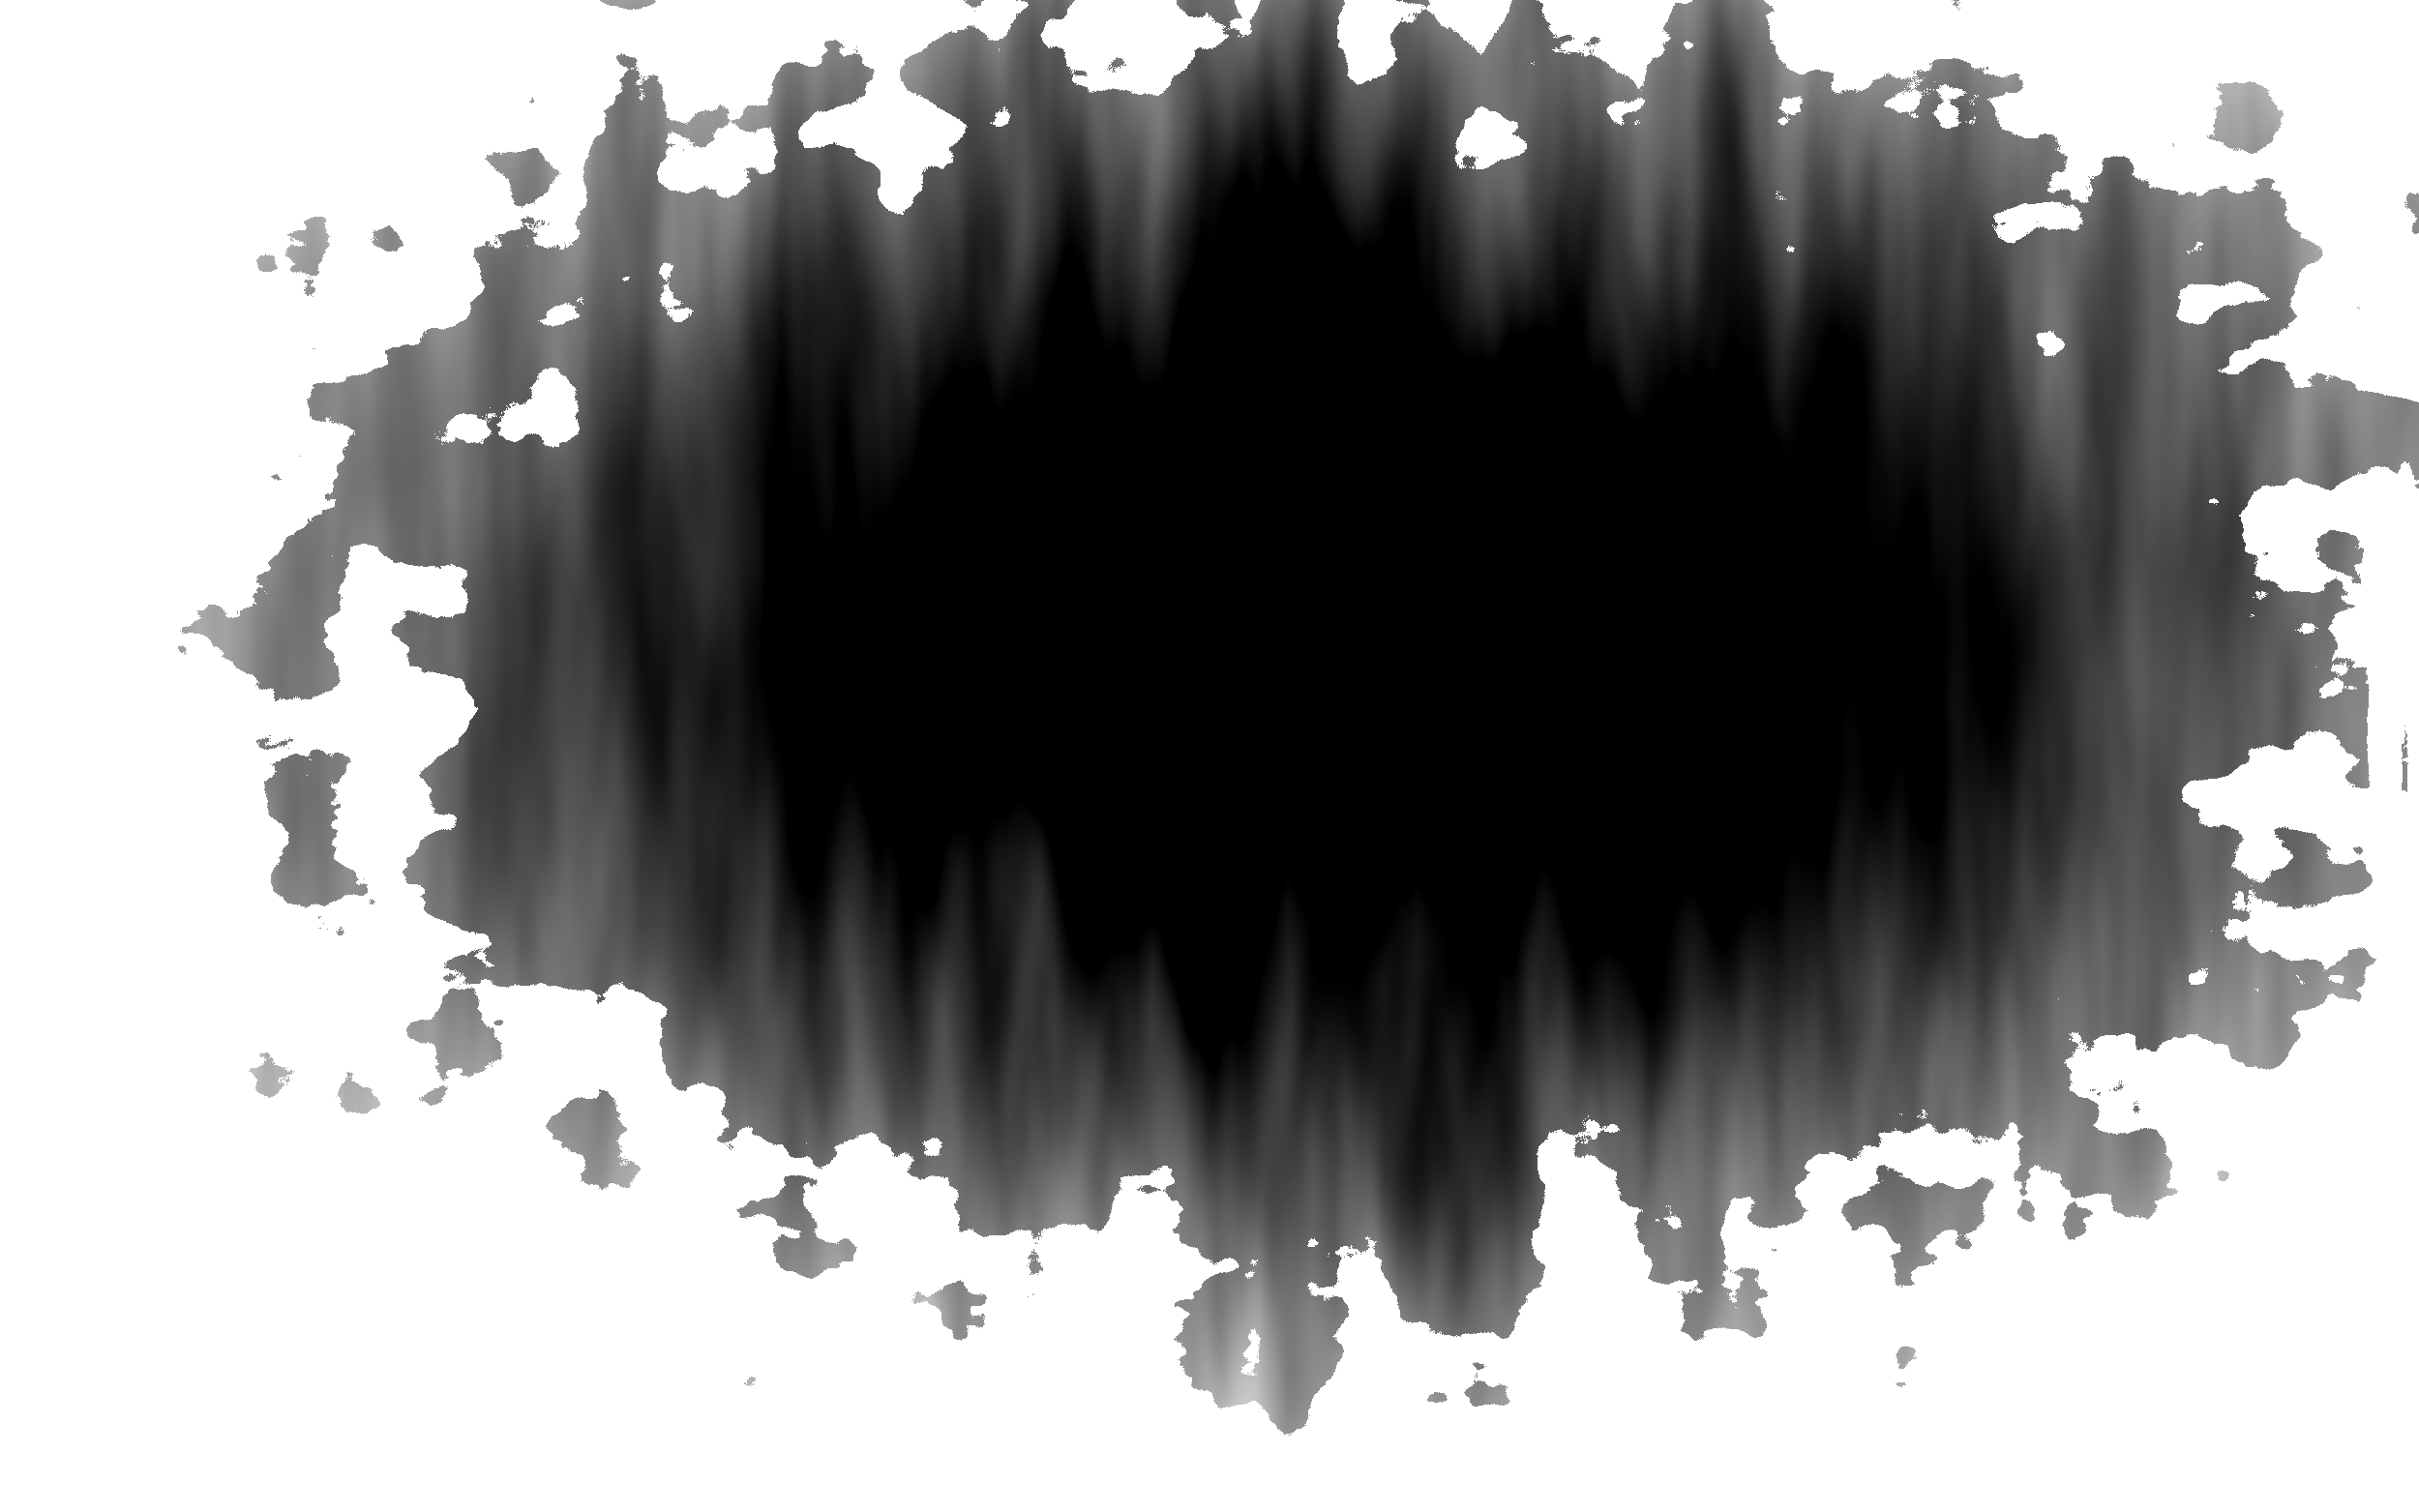
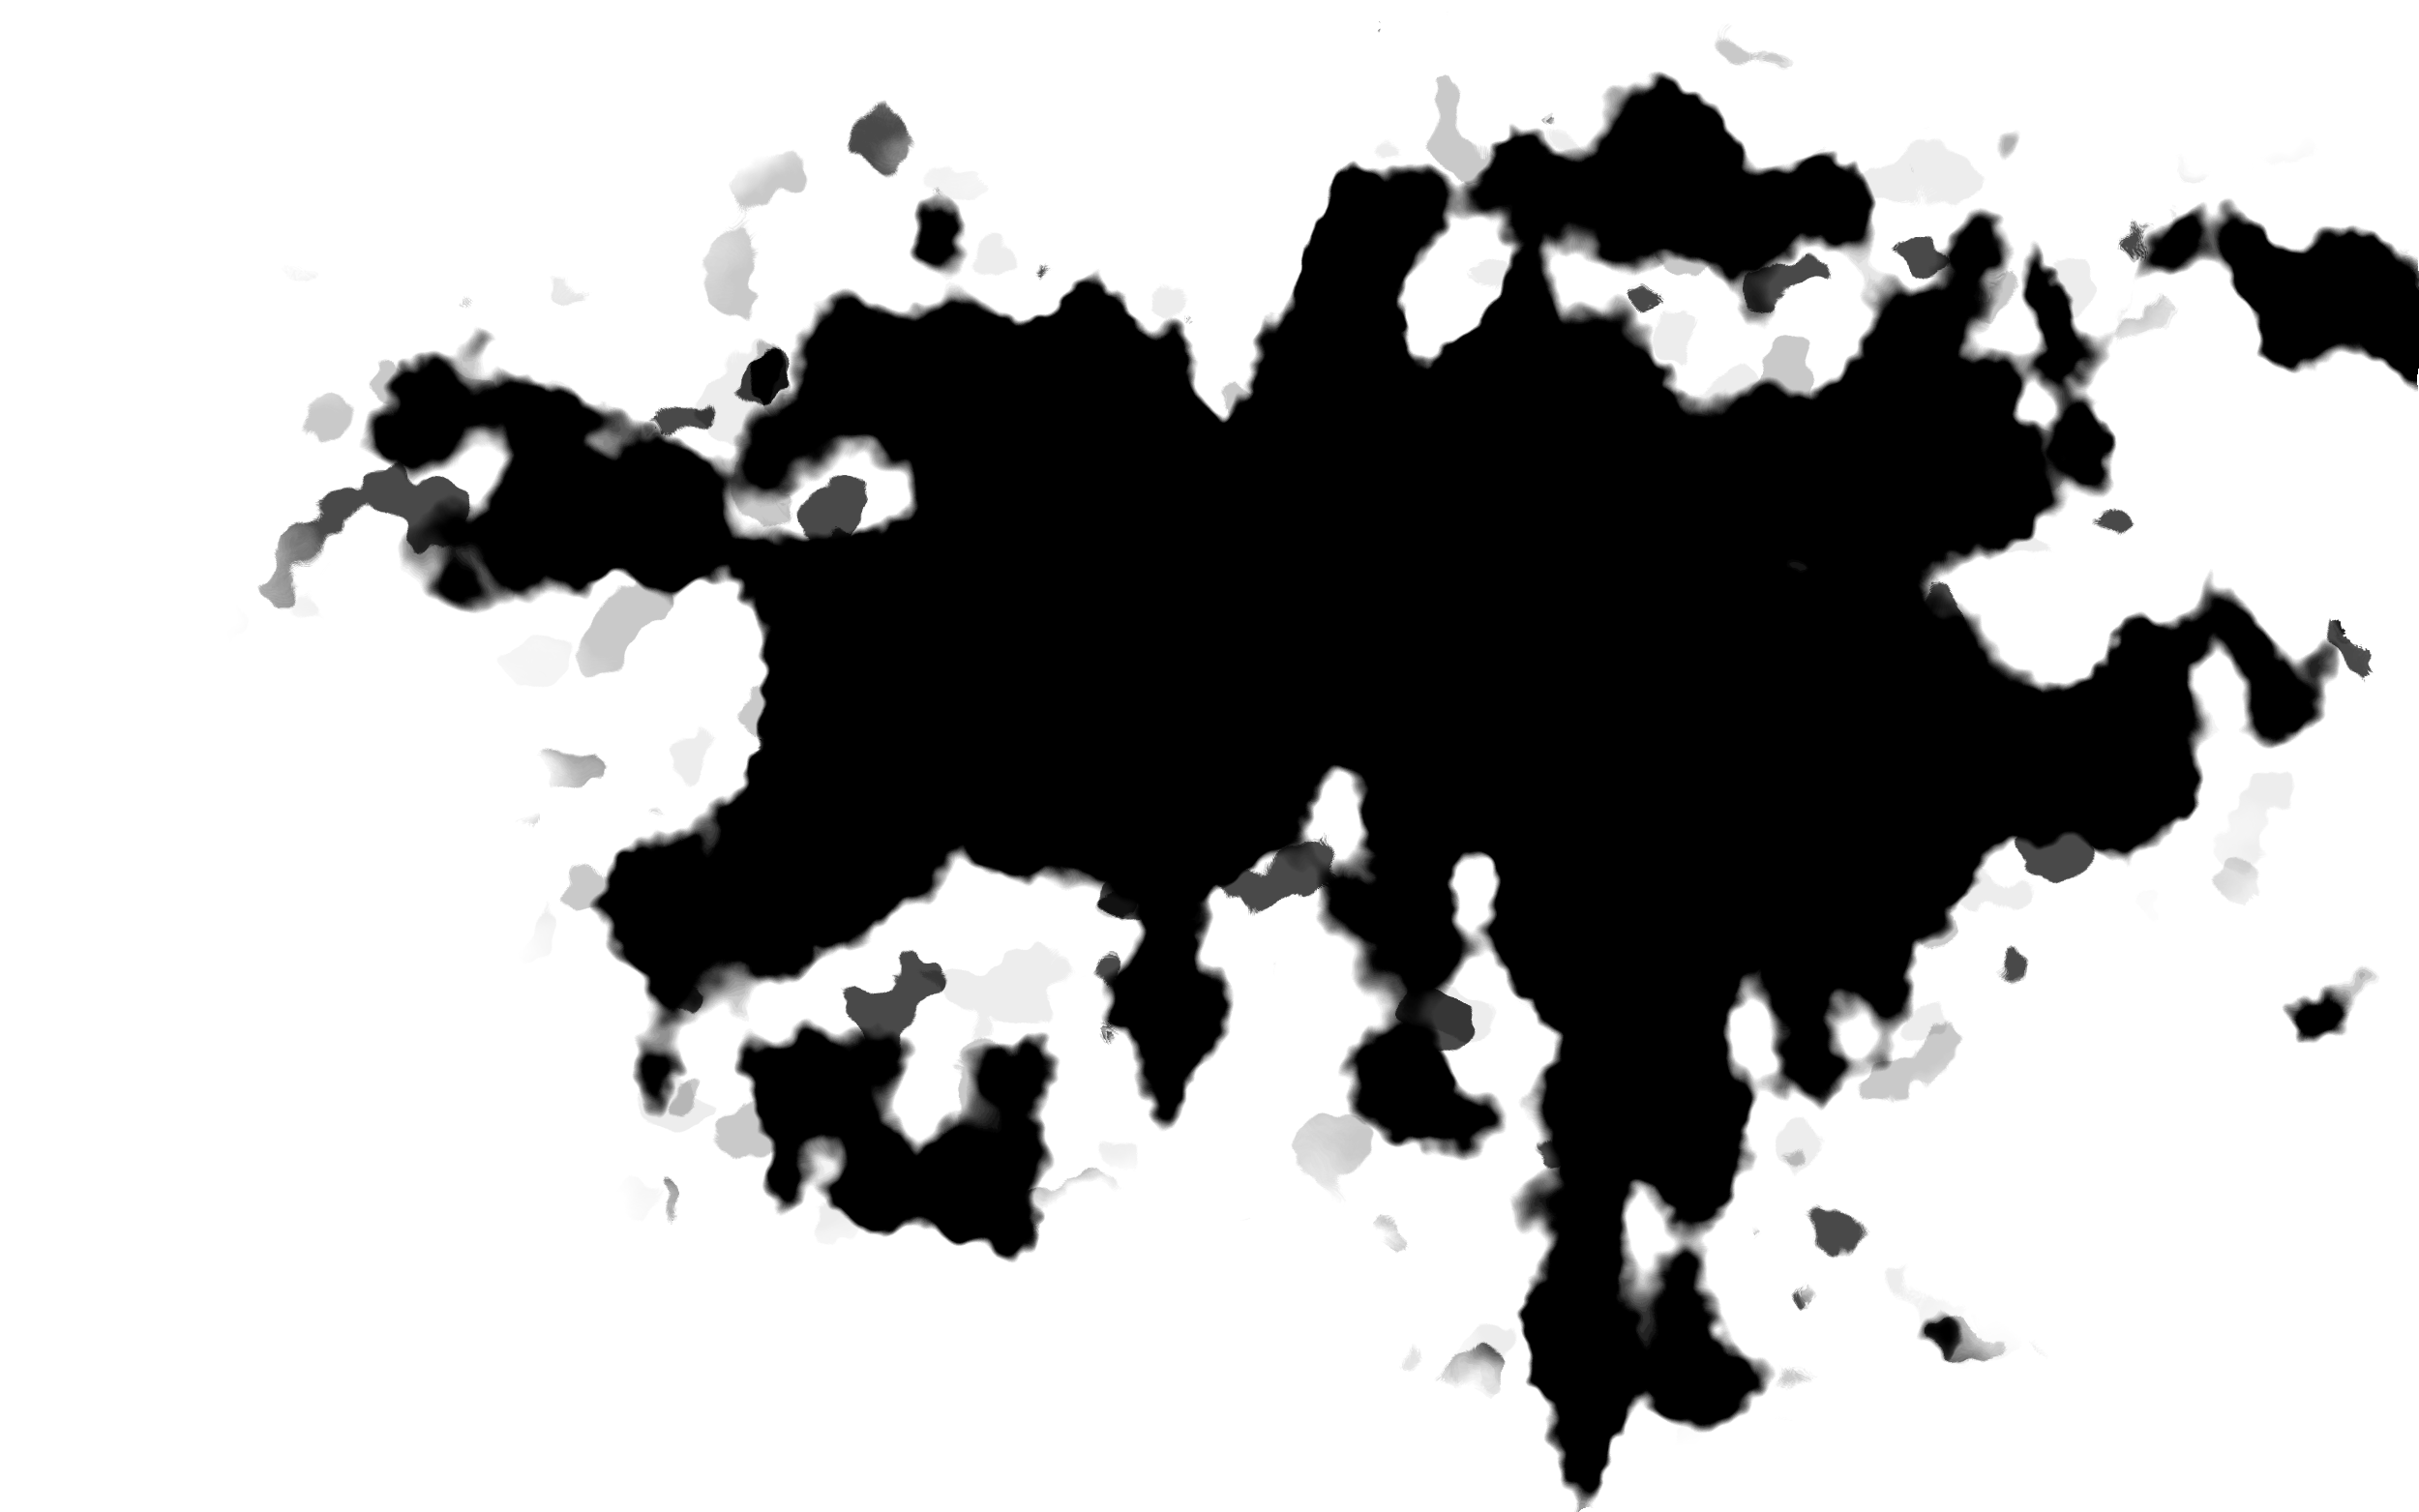
<svg xmlns="http://www.w3.org/2000/svg" viewBox="0 0 1600 1000" width="1600" height="1000" preserveAspectRatio="none">
  <defs>
-     <radialGradient id="v" cx="0.56" cy="0.42" r="0.62">
+     <radialGradient id="v" cx="0.6" cy="0.4" r="0.56">
      <stop offset="0" stop-color="#fff" />
-       <stop offset="0.38" stop-color="#fff" />
+       <stop offset="0.2" stop-color="#fff" />
      <stop offset="1" stop-color="#000" />
    </radialGradient>
    <filter id="m" x="0" y="0" width="1" height="1" color-interpolation-filters="sRGB">
-       <feTurbulence type="fractalNoise" baseFrequency="0.018 0.003" numOctaves="3" seed="4" result="drip" />
-       <feDisplacementMap in="SourceGraphic" in2="drip" scale="260" xChannelSelector="R" yChannelSelector="G" result="melt" />
-       <feTurbulence type="fractalNoise" baseFrequency="0.009 0.016" numOctaves="5" seed="8" result="n" />
+       <feTurbulence type="fractalNoise" baseFrequency="0.003 0.005" numOctaves="4" seed="3" result="t1" />
+       <feDisplacementMap in="SourceGraphic" in2="t1" scale="560" xChannelSelector="R" yChannelSelector="G" result="warp" />
+       <feTurbulence type="fractalNoise" baseFrequency="0.014 0.001" numOctaves="2" seed="11" result="t2" />
+       <feDisplacementMap in="warp" in2="t2" scale="340" xChannelSelector="B" yChannelSelector="G" result="drip" />
+       <feTurbulence type="fractalNoise" baseFrequency="0.005 0.007" numOctaves="5" seed="8" result="n" />
      <feColorMatrix in="n" type="matrix" values="1 0 0 0 0  1 0 0 0 0  1 0 0 0 0  0 0 0 0 1" result="ng" />
-       <feComposite in="melt" in2="ng" operator="arithmetic" k1="0" k2="1.25" k3="1.0" k4="-0.62" result="c" />
-       <feComponentTransfer in="c" result="hard">
-         <feFuncR type="discrete" tableValues="0 1" />
-         <feFuncG type="discrete" tableValues="0 1" />
-         <feFuncB type="discrete" tableValues="0 1" />
+       <feComposite in="drip" in2="ng" operator="arithmetic" k1="0" k2="1.35" k3="1.7" k4="-1.08" result="c" />
+       <feGaussianBlur in="c" stdDeviation="9" result="cb" />
+       <feComponentTransfer in="cb" result="goo">
+         <feFuncR type="linear" slope="14" intercept="-6.6" />
+         <feFuncG type="linear" slope="14" intercept="-6.6" />
+         <feFuncB type="linear" slope="14" intercept="-6.6" />
        <feFuncA type="linear" slope="0" intercept="1" />
      </feComponentTransfer>
-       <feComposite in="melt" in2="hard" operator="arithmetic" k1="1" k2="0" k3="0" k4="0" result="both" />
-       <feColorMatrix in="both" type="luminanceToAlpha" />
+       <feTurbulence type="fractalNoise" baseFrequency="0.013" numOctaves="2" seed="33" result="t4" />
+       <feComponentTransfer in="t4" result="drops">
+         <feFuncR type="linear" slope="30" intercept="-20.4" />
+         <feFuncG type="linear" slope="30" intercept="-20.4" />
+         <feFuncB type="linear" slope="30" intercept="-20.4" />
+         <feFuncA type="linear" slope="0" intercept="1" />
+       </feComponentTransfer>
+       <feComposite in="drops" in2="warp" operator="arithmetic" k1="1" k2="0" k3="0" k4="0" result="dropsW" />
+       <feComponentTransfer in="dropsW" result="dropsIn">
+         <feFuncR type="linear" slope="6" intercept="-1.2" />
+         <feFuncG type="linear" slope="6" intercept="-1.2" />
+         <feFuncB type="linear" slope="6" intercept="-1.2" />
+         <feFuncA type="linear" slope="0" intercept="1" />
+       </feComponentTransfer>
+       <feComposite in="goo" in2="dropsIn" operator="arithmetic" k1="0" k2="1" k3="1" k4="0" result="gooSp" />
+       <feTurbulence type="fractalNoise" baseFrequency="0.05" numOctaves="2" seed="21" result="t3" />
+       <feDisplacementMap in="gooSp" in2="t3" scale="18" xChannelSelector="R" yChannelSelector="G" result="core" />
+       <feColorMatrix in="core" type="luminanceToAlpha" />
    </filter>
  </defs>
  <rect width="1600" height="1000" fill="url(#v)" filter="url(#m)" />
</svg>
